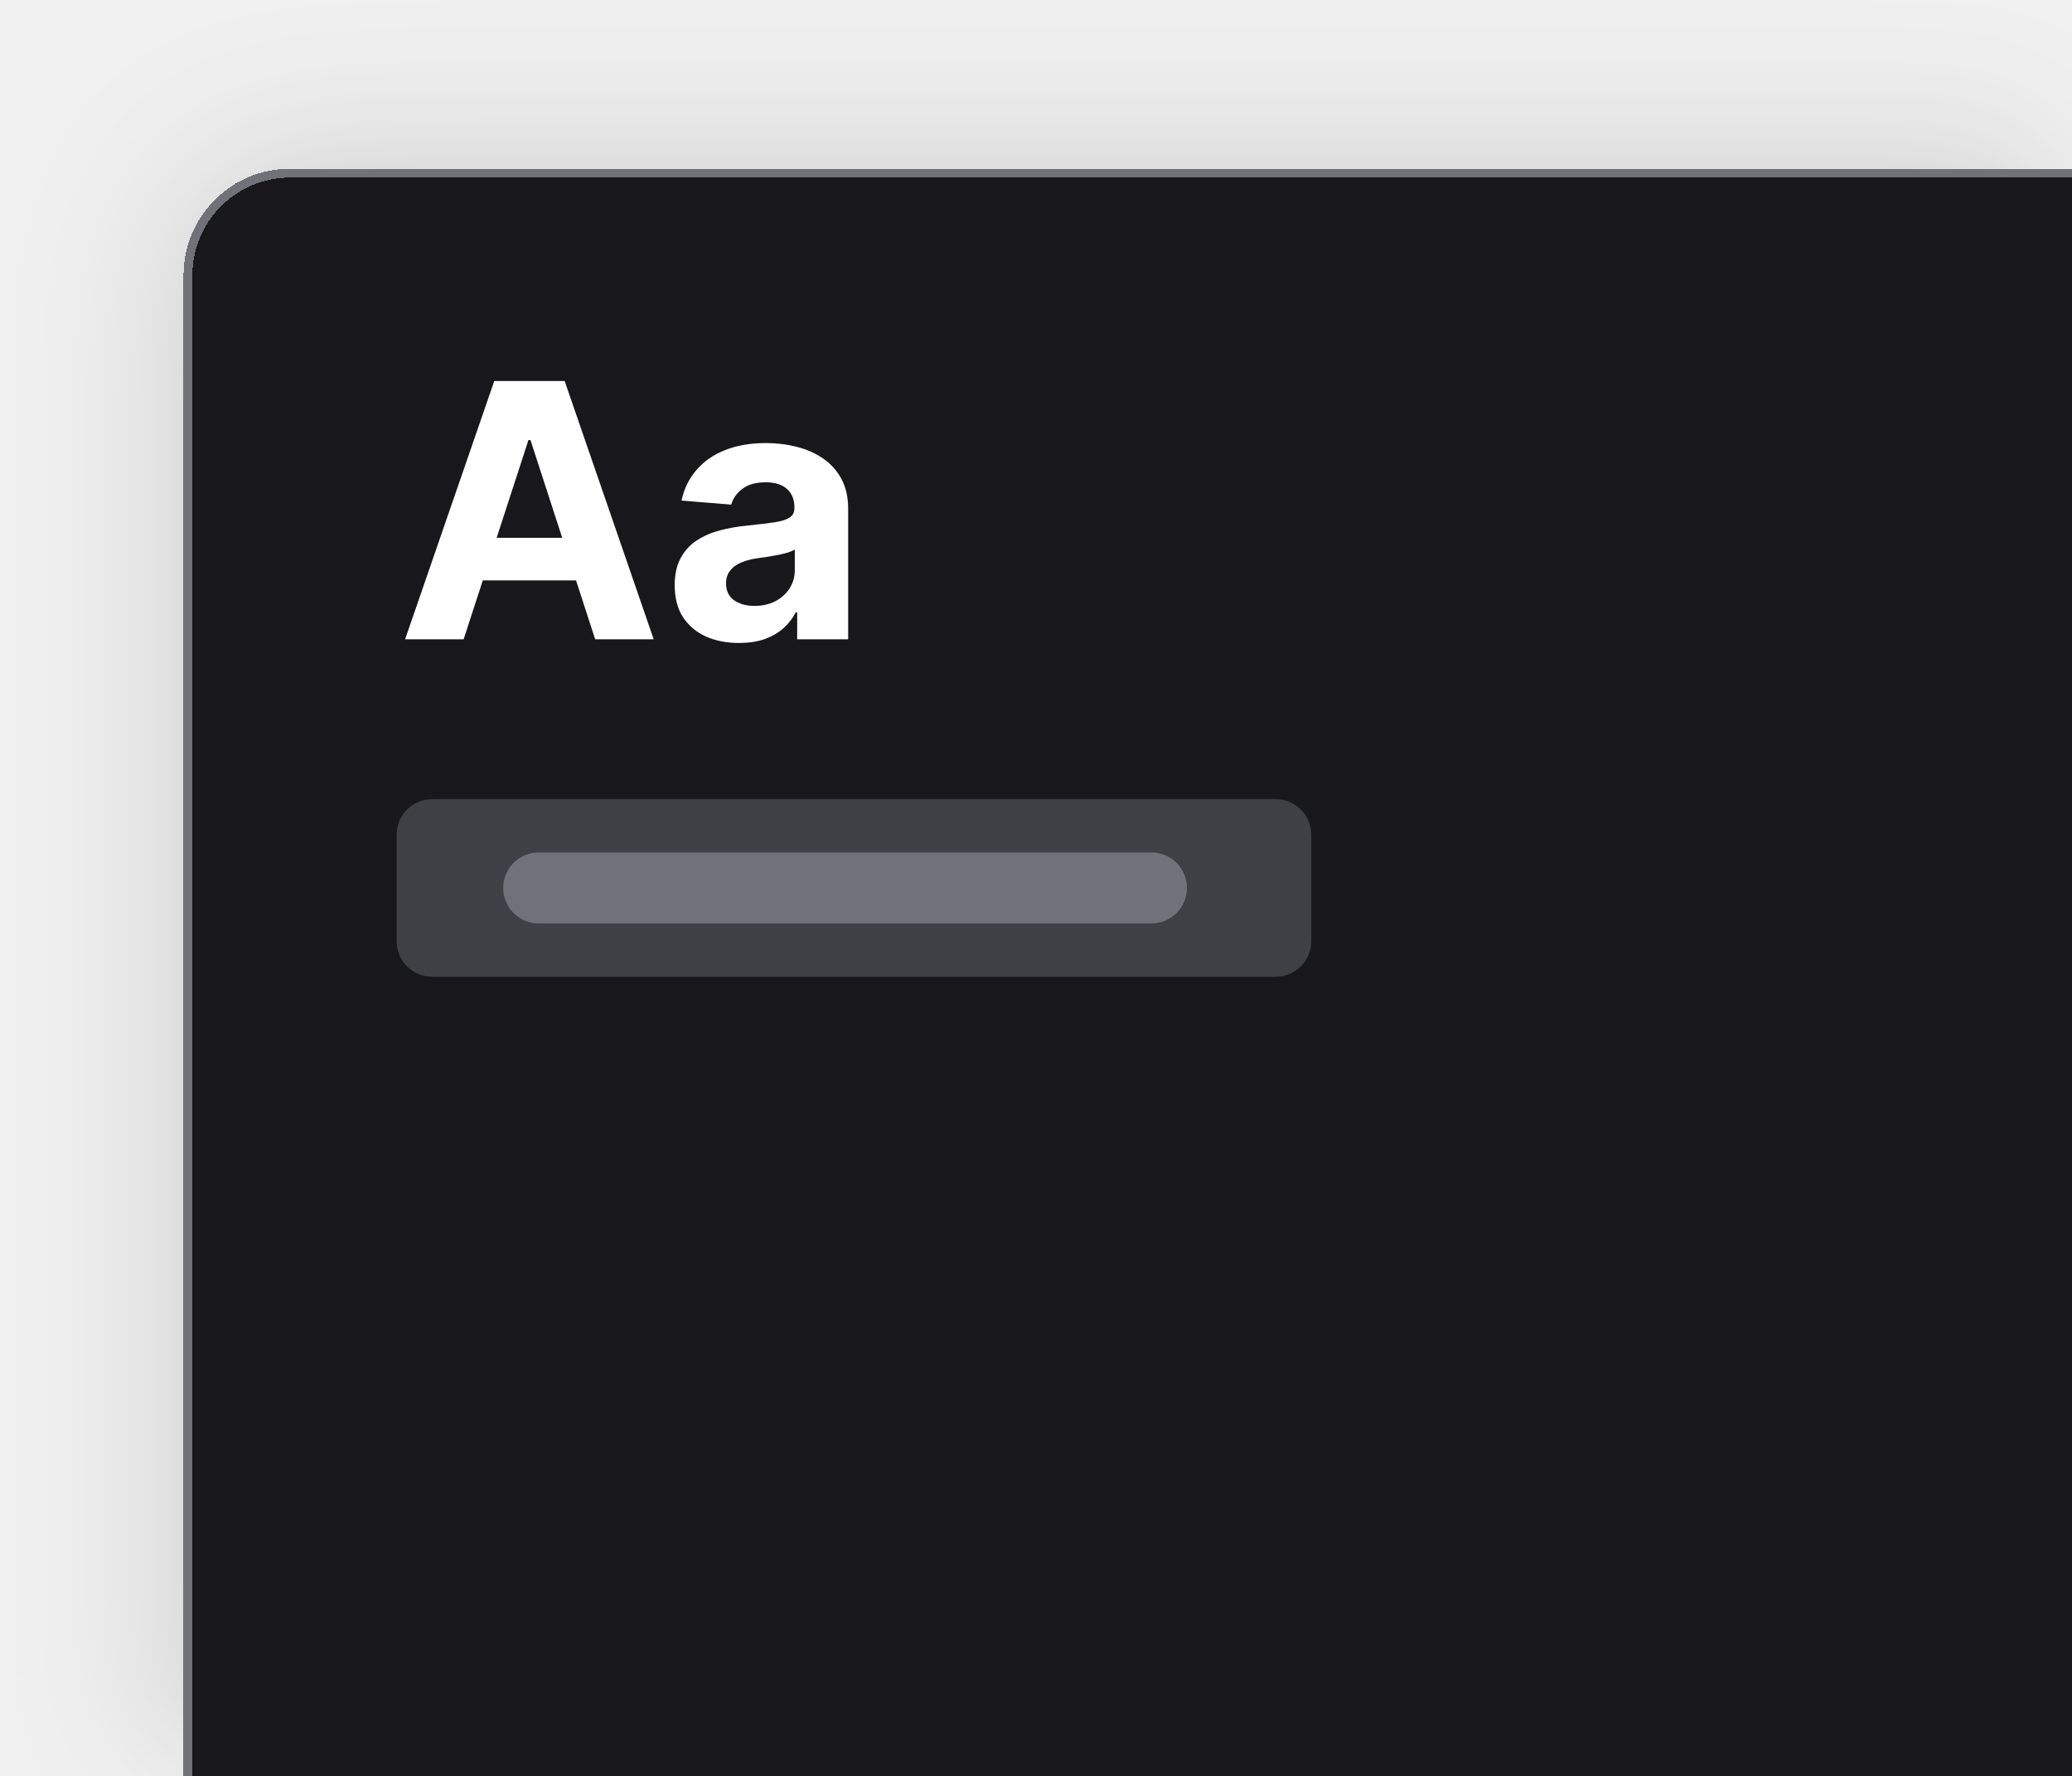
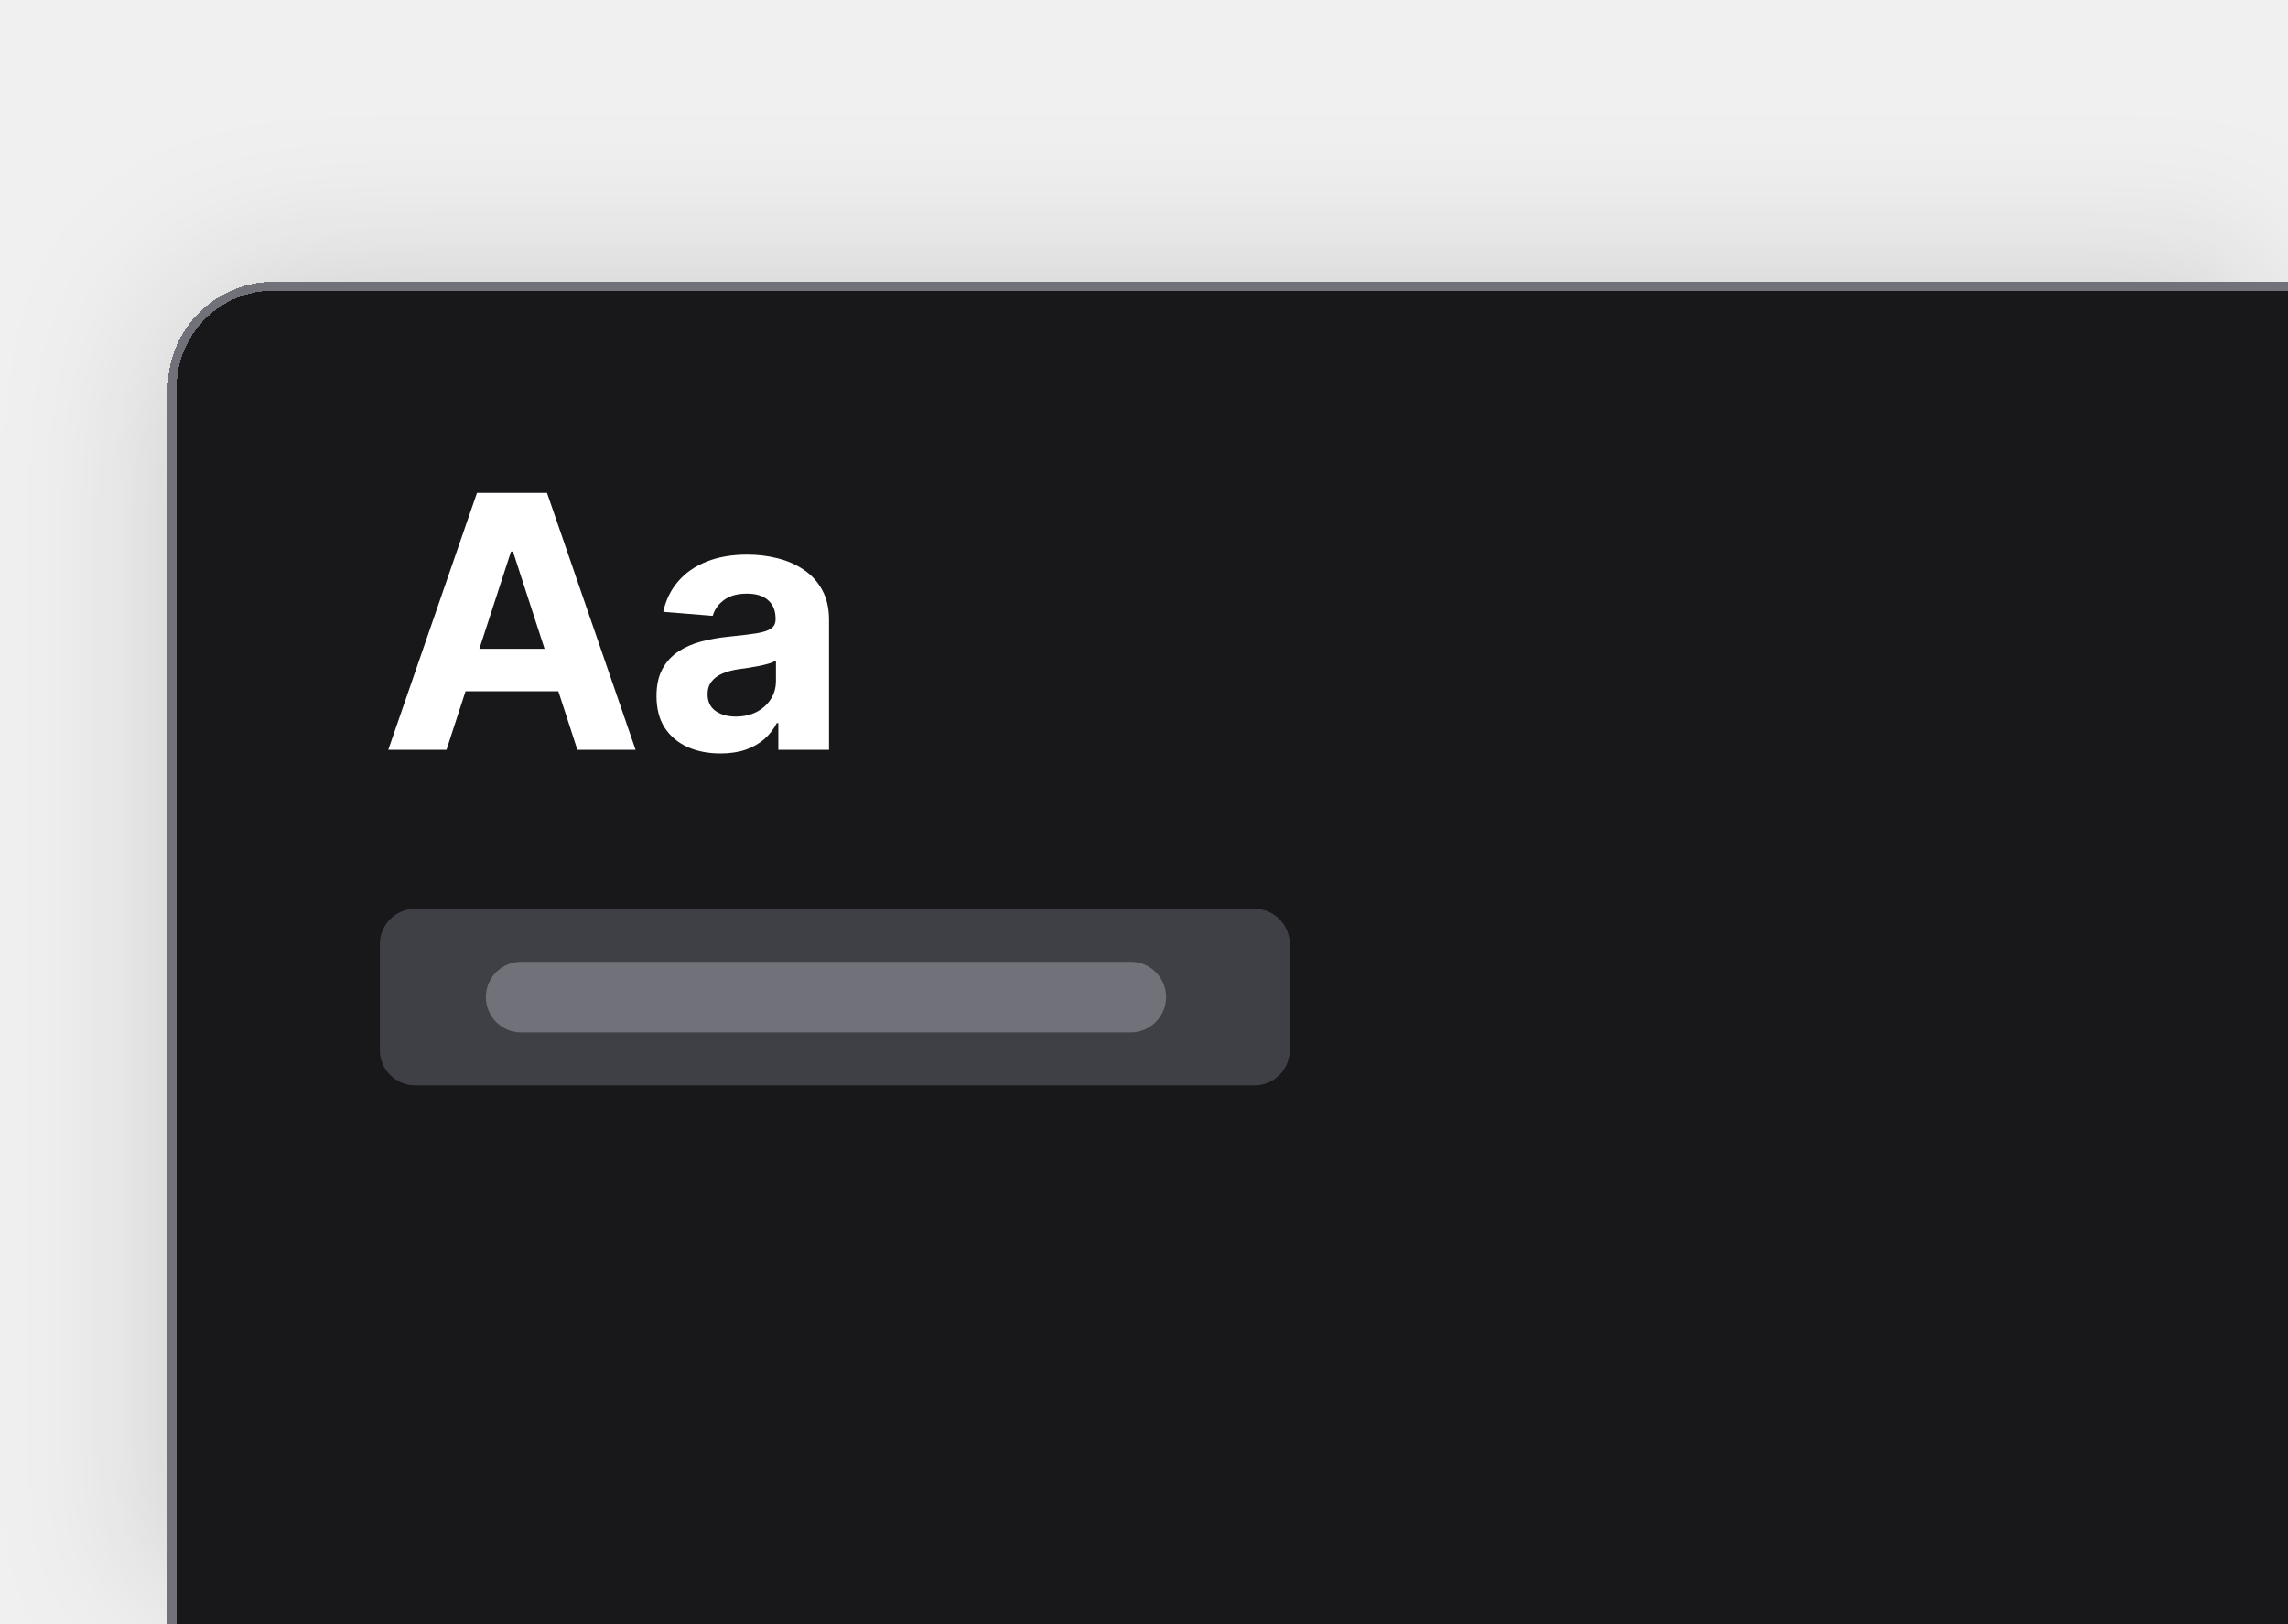
- <svg xmlns="http://www.w3.org/2000/svg" width="210" height="180" viewBox="0 0 230 200" fill="none">
-   <g filter="url(#filter0_d_5217_11502)">
-     <path d="M19 31C19 24.373 24.373 19 31 19H260V201H19V31Z" fill="#18181B" shape-rendering="crispEdges" />
-     <path d="M31 19.5H259.5V200.5H19.5V31C19.5 24.649 24.649 19.5 31 19.5Z" stroke="#71717A" shape-rendering="crispEdges" />
+ <svg xmlns="http://www.w3.org/2000/svg" width="279" height="198" viewBox="0 0 259 158" fill="none">
+   <g filter="url(#filter0_d_5828_9501)">
+     <path d="M19 31C19 24.373 24.373 19 31 19H260V179H19V31Z" fill="#18181B" shape-rendering="crispEdges" />
+     <path d="M31 19.5H259.5V178.5H19.5V31C19.5 24.649 24.649 19.5 31 19.5Z" stroke="#71717A" shape-rendering="crispEdges" />
    <path d="M50.543 72H43.952L53.994 42.909H61.92L71.949 72H65.358L58.071 49.557H57.844L50.543 72ZM50.131 60.565H65.699V65.367H50.131V60.565ZM81.558 72.412C80.166 72.412 78.926 72.171 77.837 71.688C76.748 71.195 75.886 70.471 75.251 69.514C74.626 68.548 74.314 67.346 74.314 65.906C74.314 64.694 74.537 63.676 74.981 62.852C75.427 62.028 76.033 61.365 76.8 60.864C77.567 60.362 78.438 59.983 79.413 59.727C80.398 59.472 81.43 59.292 82.51 59.188C83.779 59.055 84.802 58.932 85.578 58.818C86.355 58.695 86.918 58.515 87.269 58.278C87.619 58.042 87.794 57.691 87.794 57.227V57.142C87.794 56.242 87.51 55.546 86.942 55.054C86.383 54.562 85.588 54.315 84.555 54.315C83.466 54.315 82.6 54.557 81.956 55.04C81.312 55.513 80.886 56.11 80.678 56.83L75.081 56.375C75.365 55.049 75.924 53.903 76.757 52.938C77.59 51.962 78.665 51.214 79.981 50.693C81.307 50.163 82.841 49.898 84.584 49.898C85.796 49.898 86.956 50.04 88.064 50.324C89.181 50.608 90.171 51.048 91.033 51.645C91.904 52.242 92.59 53.008 93.092 53.946C93.594 54.874 93.845 55.987 93.845 57.284V72H88.106V68.974H87.936C87.586 69.656 87.117 70.258 86.53 70.778C85.943 71.29 85.237 71.692 84.413 71.986C83.59 72.27 82.638 72.412 81.558 72.412ZM83.291 68.236C84.181 68.236 84.967 68.061 85.649 67.71C86.331 67.35 86.866 66.867 87.254 66.261C87.642 65.655 87.837 64.969 87.837 64.202V61.886C87.647 62.01 87.387 62.123 87.055 62.227C86.733 62.322 86.369 62.412 85.962 62.497C85.555 62.573 85.147 62.644 84.74 62.71C84.333 62.767 83.963 62.819 83.632 62.867C82.922 62.971 82.302 63.136 81.771 63.364C81.241 63.591 80.829 63.899 80.535 64.287C80.242 64.666 80.095 65.139 80.095 65.707C80.095 66.531 80.394 67.161 80.99 67.597C81.596 68.023 82.363 68.236 83.291 68.236Z" fill="white" />
    <rect x="43" y="90" width="103" height="20" rx="4" fill="#3F3F46" />
    <rect x="55" y="96" width="77" height="8" rx="4" fill="#71717A" />
  </g>
  <defs>
-     <filter id="filter0_d_5217_11502" x="0.1" y="0.1" width="278.8" height="219.8" filterUnits="userSpaceOnUse" color-interpolation-filters="sRGB">
+     <filter id="filter0_d_5828_9501" x="0.1" y="0.1" width="278.8" height="197.8" filterUnits="userSpaceOnUse" color-interpolation-filters="sRGB">
      <feFlood flood-opacity="0" result="BackgroundImageFix" />
      <feColorMatrix in="SourceAlpha" type="matrix" values="0 0 0 0 0 0 0 0 0 0 0 0 0 0 0 0 0 0 127 0" result="hardAlpha" />
      <feOffset />
      <feGaussianBlur stdDeviation="9.45" />
      <feComposite in2="hardAlpha" operator="out" />
      <feColorMatrix type="matrix" values="0 0 0 0 0 0 0 0 0 0 0 0 0 0 0 0 0 0 0.15 0" />
-       <feBlend mode="normal" in2="BackgroundImageFix" result="effect1_dropShadow_5217_11502" />
-       <feBlend mode="normal" in="SourceGraphic" in2="effect1_dropShadow_5217_11502" result="shape" />
+       <feBlend mode="normal" in2="BackgroundImageFix" result="effect1_dropShadow_5828_9501" />
+       <feBlend mode="normal" in="SourceGraphic" in2="effect1_dropShadow_5828_9501" result="shape" />
    </filter>
  </defs>
</svg>
